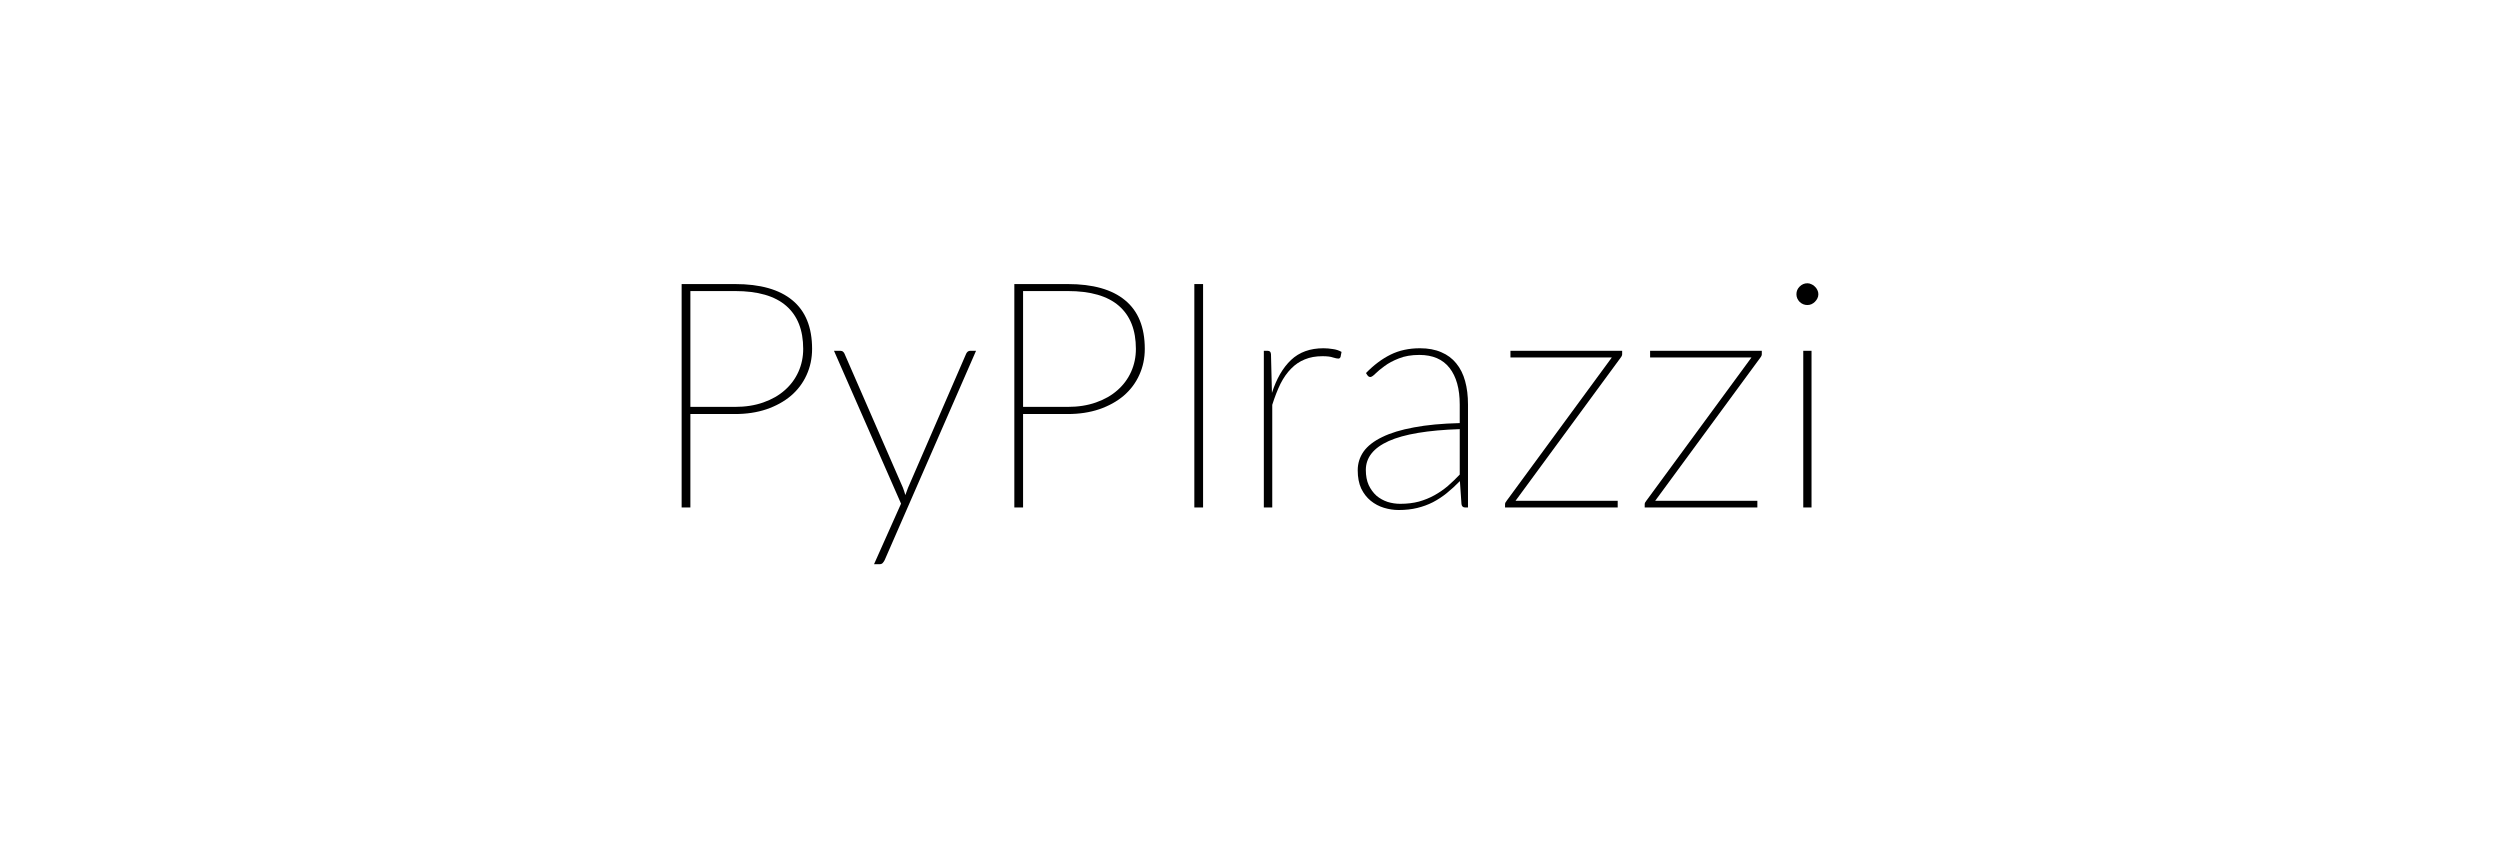
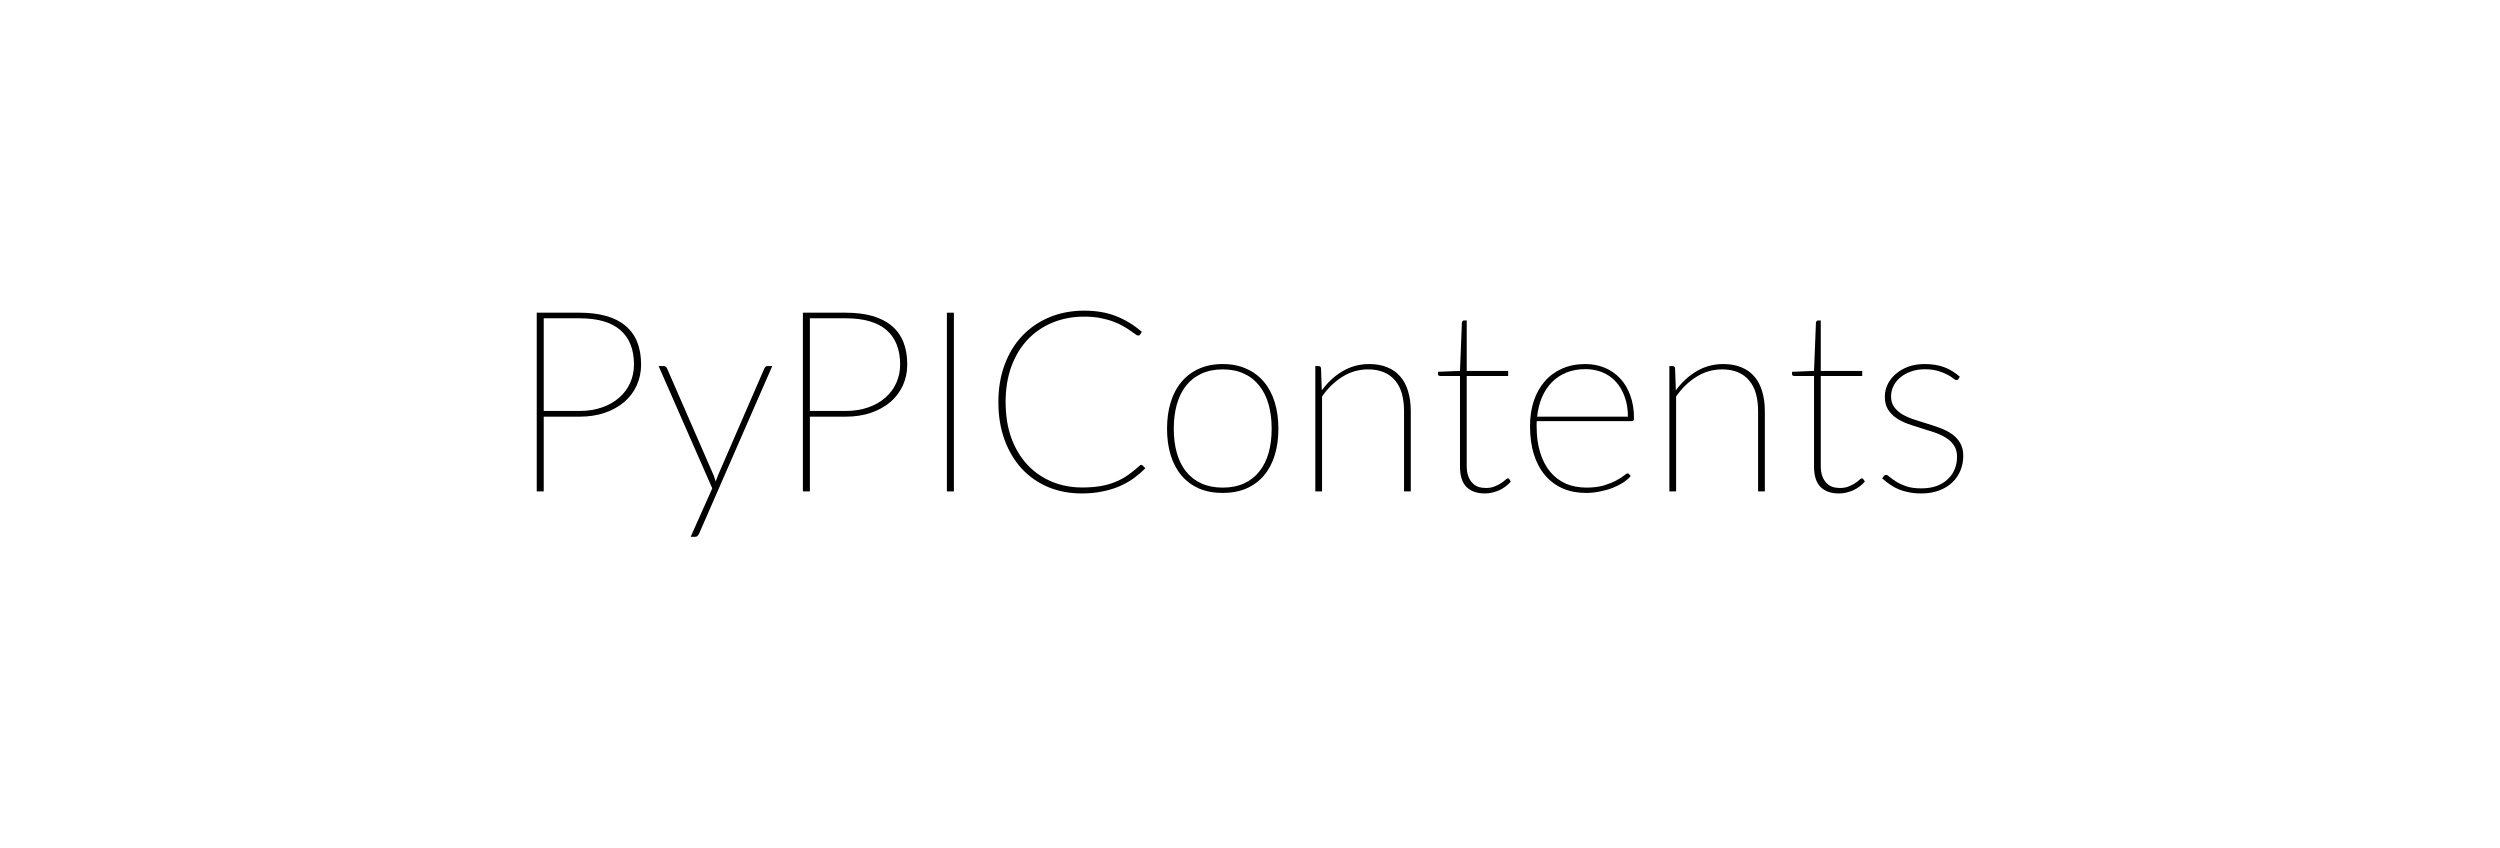
<svg xmlns="http://www.w3.org/2000/svg" width="885" height="300" viewBox="0 0 885 300" id="svg2" version="1.1">
  <defs id="defs4" />
  <g id="layer1" transform="translate(0,-752.3623)">
    <path id="path4198" d="m 160.571,620.219 0,-128 128,0 128,0 0,128 0,128 -128,0 -128,0 0,-128 z" style="fill:#fefefd" />
    <g style="font-style:normal;font-weight:normal;font-size:40px;line-height:125%;font-family:sans-serif;letter-spacing:0px;word-spacing:0px;fill:#000000;fill-opacity:1;stroke:none;stroke-width:1px;stroke-linecap:butt;stroke-linejoin:miter;stroke-opacity:1" id="text4146">
      <g style="font-style:normal;font-weight:normal;font-size:40px;line-height:125%;font-family:sans-serif;letter-spacing:0px;word-spacing:0px;fill:#000000;fill-opacity:1;stroke:none;stroke-width:1px;stroke-linecap:butt;stroke-linejoin:miter;stroke-opacity:1" id="text4154" />
    </g>
-     <g style="font-style:normal;font-weight:normal;font-size:40px;line-height:125%;font-family:sans-serif;letter-spacing:0px;word-spacing:0px;fill:#000000;fill-opacity:1;stroke:none;stroke-width:1px;stroke-linecap:butt;stroke-linejoin:miter;stroke-opacity:1" id="text3585">
-       <path d="m 244.394,898.931 0,33.075 -3.094,0 0,-79.087 18.9,0 q 13.387,0 20.306,5.737 6.975,5.737 6.975,17.212 0,5.006 -1.969,9.281 -1.913,4.219 -5.513,7.312 -3.6,3.038 -8.662,4.781 -5.006,1.688 -11.137,1.688 l -15.806,0 z m 0,-2.531 15.806,0 q 5.569,0 10.012,-1.575 4.5,-1.575 7.594,-4.331 3.15,-2.756 4.838,-6.525 1.688,-3.769 1.688,-8.1 0,-10.012 -6.019,-15.244 -6.019,-5.231 -18.113,-5.231 l -15.806,0 0,41.006 z" style="font-style:normal;font-variant:normal;font-weight:200;font-stretch:normal;font-size:112.5px;font-family:Lato;-inkscape-font-specification:'Lato Ultra-Light'" id="path3608" />
-       <path d="m 313.178,950.625 q -0.281,0.562 -0.675,1.012 -0.394,0.45 -1.125,0.45 l -1.969,0 9.562,-21.431 -23.738,-54.112 2.25,0 q 0.619,0 0.956,0.338 0.394,0.338 0.506,0.675 l 20.7,47.475 q 0.45,1.181 0.844,2.587 0.394,-1.181 0.956,-2.587 l 20.587,-47.475 q 0.225,-0.45 0.562,-0.731 0.394,-0.281 0.844,-0.281 l 2.081,0 -32.344,74.081 z" style="font-style:normal;font-variant:normal;font-weight:200;font-stretch:normal;font-size:112.5px;font-family:Lato;-inkscape-font-specification:'Lato Ultra-Light'" id="path3610" />
-       <path d="m 362.168,898.931 0,33.075 -3.094,0 0,-79.087 18.9,0 q 13.387,0 20.306,5.737 6.975,5.737 6.975,17.212 0,5.006 -1.969,9.281 -1.913,4.219 -5.513,7.312 -3.6,3.038 -8.662,4.781 -5.006,1.688 -11.137,1.688 l -15.806,0 z m 0,-2.531 15.806,0 q 5.569,0 10.012,-1.575 4.5,-1.575 7.594,-4.331 3.15,-2.756 4.838,-6.525 1.688,-3.769 1.688,-8.1 0,-10.012 -6.019,-15.244 -6.019,-5.231 -18.113,-5.231 l -15.806,0 0,41.006 z" style="font-style:normal;font-variant:normal;font-weight:200;font-stretch:normal;font-size:112.5px;font-family:Lato;-inkscape-font-specification:'Lato Ultra-Light'" id="path3612" />
-       <path d="m 425.889,932.006 -3.094,0 0,-79.087 3.094,0 0,79.087 z" style="font-style:normal;font-variant:normal;font-weight:200;font-stretch:normal;font-size:112.5px;font-family:Lato;-inkscape-font-specification:'Lato Ultra-Light'" id="path3614" />
-       <path d="m 447.397,932.006 0,-55.462 1.35,0 q 1.125,0 1.181,1.238 l 0.338,13.669 q 2.419,-7.537 6.75,-11.644 4.388,-4.162 11.475,-4.162 1.631,0 3.319,0.281 1.744,0.225 3.094,1.012 l -0.338,1.744 q -0.225,0.619 -0.787,0.619 -0.619,0 -1.913,-0.394 -1.238,-0.45 -3.712,-0.45 -3.544,0 -6.244,1.125 -2.7,1.069 -4.838,3.263 -2.137,2.138 -3.769,5.344 -1.575,3.206 -2.925,7.481 l 0,36.337 -2.981,0 z" style="font-style:normal;font-variant:normal;font-weight:200;font-stretch:normal;font-size:112.5px;font-family:Lato;-inkscape-font-specification:'Lato Ultra-Light'" id="path3616" />
-       <path d="m 518.659,932.006 q -1.125,0 -1.294,-1.181 l -0.562,-8.156 q -2.306,2.362 -4.669,4.275 -2.306,1.856 -4.894,3.206 -2.531,1.294 -5.513,2.025 -2.981,0.731 -6.581,0.731 -2.644,0 -5.231,-0.787 -2.587,-0.787 -4.669,-2.475 -2.081,-1.688 -3.375,-4.331 -1.238,-2.7 -1.238,-6.469 0,-3.656 2.081,-6.638 2.138,-2.981 6.581,-5.119 4.444,-2.194 11.25,-3.431 6.806,-1.294 16.2,-1.519 l 0,-6.581 q 0,-8.325 -3.6,-12.938 -3.6,-4.612 -10.688,-4.612 -4.219,0 -7.256,1.238 -3.038,1.181 -5.062,2.7 -2.025,1.462 -3.263,2.7 -1.181,1.181 -1.8,1.181 -0.562,0 -1.012,-0.619 l -0.506,-0.787 q 4.162,-4.275 8.719,-6.525 4.556,-2.25 10.406,-2.25 4.331,0 7.537,1.406 3.206,1.35 5.287,3.938 2.138,2.587 3.15,6.3 1.012,3.656 1.012,8.269 l 0,36.45 -1.012,0 z m -22.95,-1.294 q 3.6,0 6.581,-0.787 2.981,-0.844 5.513,-2.25 2.531,-1.406 4.725,-3.263 2.194,-1.913 4.219,-4.05 l 0,-16.087 q -16.988,0.562 -25.144,4.219 -8.1,3.656 -8.1,10.238 0,3.094 1.012,5.344 1.069,2.25 2.756,3.769 1.744,1.462 3.938,2.194 2.194,0.675 4.5,0.675 z" style="font-style:normal;font-variant:normal;font-weight:200;font-stretch:normal;font-size:112.5px;font-family:Lato;-inkscape-font-specification:'Lato Ultra-Light'" id="path3618" />
-       <path d="m 574.241,877.781 q 0,0.338 -0.169,0.619 -0.113,0.281 -0.394,0.619 l -37.181,50.625 36.169,0 0,2.362 -39.881,0 0,-1.069 q 0,-0.338 0.113,-0.619 0.169,-0.281 0.45,-0.675 l 37.237,-50.737 -35.887,0 0,-2.362 39.544,0 0,1.238 z" style="font-style:normal;font-variant:normal;font-weight:200;font-stretch:normal;font-size:112.5px;font-family:Lato;-inkscape-font-specification:'Lato Ultra-Light'" id="path3620" />
-       <path d="m 623.679,877.781 q 0,0.338 -0.169,0.619 -0.113,0.281 -0.394,0.619 l -37.181,50.625 36.169,0 0,2.362 -39.881,0 0,-1.069 q 0,-0.338 0.113,-0.619 0.169,-0.281 0.45,-0.675 l 37.237,-50.737 -35.888,0 0,-2.362 39.544,0 0,1.238 z" style="font-style:normal;font-variant:normal;font-weight:200;font-stretch:normal;font-size:112.5px;font-family:Lato;-inkscape-font-specification:'Lato Ultra-Light'" id="path3622" />
-       <path d="m 641.28,876.543 0,55.462 -2.925,0 0,-55.462 2.925,0 z m 2.419,-20.025 q 0,0.787 -0.338,1.462 -0.338,0.675 -0.9,1.238 -0.506,0.506 -1.238,0.844 -0.675,0.281 -1.406,0.281 -1.575,0 -2.756,-1.125 -1.125,-1.181 -1.125,-2.7 0,-1.575 1.125,-2.7 1.181,-1.181 2.756,-1.181 0.731,0 1.406,0.338 0.731,0.281 1.238,0.844 0.562,0.506 0.9,1.238 0.338,0.675 0.338,1.462 z" style="font-style:normal;font-variant:normal;font-weight:200;font-stretch:normal;font-size:112.5px;font-family:Lato;-inkscape-font-specification:'Lato Ultra-Light'" id="path3624" />
+     <g transform="translate(-117.7059,-2.7881391e-5)" style="font-style:normal;font-weight:normal;font-size:40px;line-height:125%;font-family:sans-serif;letter-spacing:0px;word-spacing:0px;fill:#000000;fill-opacity:1;stroke:none;stroke-width:1px;stroke-linecap:butt;stroke-linejoin:miter;stroke-opacity:1" id="text4799">
+       <path d="m 310.185,899.865 0,26.46 -2.475,0 0,-63.27 15.12,0 q 10.71,0 16.245,4.59 5.58,4.59 5.58,13.77 0,4.005 -1.575,7.425 -1.53,3.375 -4.41,5.85 -2.88,2.43 -6.93,3.825 -4.005,1.35 -8.91,1.35 l -12.645,0 z m 0,-2.025 12.645,0 q 4.455,0 8.01,-1.26 3.6,-1.26 6.075,-3.465 2.52,-2.205 3.87,-5.22 1.35,-3.015 1.35,-6.48 0,-8.01 -4.815,-12.195 -4.815,-4.185 -14.49,-4.185 l -12.645,0 0,32.805 z" style="font-style:normal;font-variant:normal;font-weight:200;font-stretch:normal;font-size:90px;font-family:Lato;-inkscape-font-specification:'Lato Ultra-Light'" id="path4854" />
+       <path d="m 365.212,941.22 q -0.225,0.45 -0.54,0.81 -0.315,0.36 -0.9,0.36 l -1.575,0 7.65,-17.145 -18.99,-43.29 1.8,0 q 0.495,0 0.765,0.27 0.315,0.27 0.405,0.54 l 16.56,37.98 q 0.36,0.945 0.675,2.07 0.315,-0.945 0.765,-2.07 l 16.47,-37.98 q 0.18,-0.36 0.45,-0.585 0.315,-0.225 0.675,-0.225 l 1.665,0 -25.875,59.265 z" style="font-style:normal;font-variant:normal;font-weight:200;font-stretch:normal;font-size:90px;font-family:Lato;-inkscape-font-specification:'Lato Ultra-Light'" id="path4856" />
+       <path d="m 404.404,899.865 0,26.46 -2.475,0 0,-63.27 15.12,0 q 10.71,0 16.245,4.59 5.58,4.59 5.58,13.77 0,4.005 -1.575,7.425 -1.53,3.375 -4.41,5.85 -2.88,2.43 -6.93,3.825 -4.005,1.35 -8.91,1.35 l -12.645,0 z m 0,-2.025 12.645,0 q 4.455,0 8.01,-1.26 3.6,-1.26 6.075,-3.465 2.52,-2.205 3.87,-5.22 1.35,-3.015 1.35,-6.48 0,-8.01 -4.815,-12.195 -4.815,-4.185 -14.49,-4.185 l -12.645,0 0,32.805 z" style="font-style:normal;font-variant:normal;font-weight:200;font-stretch:normal;font-size:90px;font-family:Lato;-inkscape-font-specification:'Lato Ultra-Light'" id="path4858" />
+       <path d="m 455.38,926.325 -2.475,0 0,-63.27 2.475,0 0,63.27 z" style="font-style:normal;font-variant:normal;font-weight:200;font-stretch:normal;font-size:90px;font-family:Lato;-inkscape-font-specification:'Lato Ultra-Light'" id="path4860" />
+       <path d="m 521.71,916.92 q 0.18,0 0.495,0.225 l 0.945,0.99 q -1.98,1.98 -4.275,3.645 -2.295,1.62 -5.04,2.79 -2.745,1.17 -6.03,1.8 -3.24,0.675 -7.155,0.675 -6.435,0 -11.88,-2.25 -5.4,-2.295 -9.315,-6.48 -3.915,-4.23 -6.12,-10.215 -2.205,-5.985 -2.205,-13.41 0,-7.245 2.205,-13.185 2.205,-5.985 6.21,-10.215 4.05,-4.275 9.63,-6.615 5.625,-2.34 12.375,-2.34 6.345,0 11.25,1.935 4.905,1.935 9.135,5.58 l -0.675,0.99 q -0.18,0.315 -0.72,0.315 -0.27,0 -0.945,-0.495 -0.63,-0.495 -1.71,-1.215 -1.035,-0.765 -2.565,-1.62 -1.485,-0.9 -3.51,-1.62 -2.025,-0.765 -4.59,-1.26 -2.565,-0.495 -5.67,-0.495 -6.12,0 -11.25,2.115 -5.13,2.115 -8.82,6.03 -3.69,3.915 -5.76,9.54 -2.025,5.58 -2.025,12.555 0,7.11 2.025,12.735 2.07,5.58 5.715,9.495 3.645,3.87 8.595,5.94 4.95,2.07 10.755,2.07 3.645,0 6.525,-0.495 2.88,-0.495 5.265,-1.485 2.43,-0.99 4.455,-2.43 2.07,-1.44 4.095,-3.285 0.315,-0.315 0.585,-0.315 z" style="font-style:normal;font-variant:normal;font-weight:200;font-stretch:normal;font-size:90px;font-family:Lato;-inkscape-font-specification:'Lato Ultra-Light'" id="path4862" />
+       <path d="m 550.548,881.235 q 4.725,0 8.37,1.665 3.69,1.62 6.21,4.635 2.52,2.97 3.825,7.2 1.305,4.23 1.305,9.405 0,5.175 -1.305,9.405 -1.305,4.185 -3.825,7.155 -2.52,2.97 -6.21,4.59 -3.645,1.575 -8.37,1.575 -4.725,0 -8.415,-1.575 -3.645,-1.62 -6.165,-4.59 -2.52,-2.97 -3.825,-7.155 -1.305,-4.23 -1.305,-9.405 0,-5.175 1.305,-9.405 1.305,-4.23 3.825,-7.2 2.52,-3.015 6.165,-4.635 3.69,-1.665 8.415,-1.665 z m 0,43.74 q 4.32,0 7.56,-1.485 3.24,-1.485 5.4,-4.23 2.205,-2.745 3.285,-6.57 1.08,-3.825 1.08,-8.55 0,-4.725 -1.08,-8.595 -1.08,-3.87 -3.285,-6.615 -2.16,-2.79 -5.4,-4.275 -3.24,-1.53 -7.56,-1.53 -4.32,0 -7.56,1.53 -3.24,1.485 -5.445,4.275 -2.16,2.745 -3.24,6.615 -1.08,3.87 -1.08,8.595 0,4.725 1.08,8.55 1.08,3.825 3.24,6.57 2.205,2.745 5.445,4.23 3.24,1.485 7.56,1.485 z" style="font-style:normal;font-variant:normal;font-weight:200;font-stretch:normal;font-size:90px;font-family:Lato;-inkscape-font-specification:'Lato Ultra-Light'" id="path4864" />
+       <path d="m 583.329,926.325 0,-44.37 1.125,0 q 0.855,0 0.9,0.9 l 0.27,7.695 q 3.105,-4.275 7.38,-6.795 4.275,-2.52 9.405,-2.52 3.69,0 6.435,1.17 2.79,1.125 4.59,3.285 1.845,2.115 2.745,5.22 0.945,3.105 0.945,7.02 l 0,28.395 -2.385,0 0,-28.395 q 0,-3.465 -0.765,-6.21 -0.765,-2.745 -2.385,-4.635 -1.575,-1.935 -3.96,-2.925 -2.385,-1.035 -5.625,-1.035 -4.86,0 -9,2.565 -4.14,2.52 -7.29,7.02 l 0,33.615 -2.385,0 z" style="font-style:normal;font-variant:normal;font-weight:200;font-stretch:normal;font-size:90px;font-family:Lato;-inkscape-font-specification:'Lato Ultra-Light'" id="path4866" />
+       <path d="m 643.361,927.045 q -4.14,0 -6.48,-2.25 -2.34,-2.295 -2.34,-7.335 l 0,-31.995 -6.93,0 q -0.855,0 -0.855,-0.675 l 0,-0.81 7.785,-0.315 0.675,-17.1 q 0.045,-0.27 0.225,-0.495 0.18,-0.27 0.495,-0.27 l 0.99,0 0,17.865 14.67,0 0,1.8 -14.67,0 0,31.905 q 0,2.07 0.54,3.555 0.54,1.44 1.44,2.385 0.9,0.945 2.115,1.395 1.26,0.405 2.7,0.405 1.755,0 3.06,-0.54 1.35,-0.54 2.295,-1.17 0.945,-0.63 1.53,-1.17 0.585,-0.54 0.855,-0.54 0.225,0 0.495,0.27 l 0.585,0.855 q -0.765,0.945 -1.8,1.71 -0.99,0.765 -2.205,1.35 -1.215,0.54 -2.52,0.855 -1.305,0.315 -2.655,0.315 z" style="font-style:normal;font-variant:normal;font-weight:200;font-stretch:normal;font-size:90px;font-family:Lato;-inkscape-font-specification:'Lato Ultra-Light'" id="path4868" />
+       <path d="m 678.954,881.235 q 3.6,0 6.705,1.26 3.15,1.26 5.49,3.735 2.34,2.43 3.645,6.03 1.35,3.6 1.35,8.235 0,0.945 -0.81,0.945 l -33.615,0 q -0.045,0.45 -0.045,0.9 0,0.45 0,0.9 0,5.31 1.26,9.36 1.26,4.05 3.555,6.795 2.295,2.745 5.535,4.185 3.285,1.395 7.29,1.395 3.555,0 6.165,-0.765 2.61,-0.81 4.365,-1.755 1.755,-0.945 2.7,-1.71 0.99,-0.81 1.26,-0.81 0.36,0 0.585,0.27 l 0.585,0.675 q -0.9,1.125 -2.52,2.205 -1.62,1.08 -3.735,1.935 -2.07,0.81 -4.545,1.305 -2.43,0.54 -4.995,0.54 -4.545,0 -8.235,-1.575 -3.645,-1.62 -6.255,-4.635 -2.565,-3.015 -3.96,-7.38 -1.395,-4.41 -1.395,-10.035 0,-4.86 1.305,-8.865 1.35,-4.05 3.87,-6.975 2.52,-2.925 6.165,-4.545 3.645,-1.62 8.28,-1.62 z m 0.045,1.8 q -3.78,0 -6.795,1.215 -2.97,1.215 -5.13,3.42 -2.16,2.205 -3.51,5.31 -1.305,3.105 -1.71,6.885 l 32.13,0 q 0,-4.005 -1.17,-7.11 -1.125,-3.15 -3.15,-5.31 -1.98,-2.16 -4.725,-3.285 -2.745,-1.125 -5.94,-1.125 z" style="font-style:normal;font-variant:normal;font-weight:200;font-stretch:normal;font-size:90px;font-family:Lato;-inkscape-font-specification:'Lato Ultra-Light'" id="path4870" />
+       <path d="m 708.662,926.325 0,-44.37 1.125,0 q 0.855,0 0.9,0.9 l 0.27,7.695 q 3.105,-4.275 7.38,-6.795 4.275,-2.52 9.405,-2.52 3.69,0 6.435,1.17 2.79,1.125 4.59,3.285 1.845,2.115 2.745,5.22 0.945,3.105 0.945,7.02 l 0,28.395 -2.385,0 0,-28.395 q 0,-3.465 -0.765,-6.21 -0.765,-2.745 -2.385,-4.635 -1.575,-1.935 -3.96,-2.925 -2.385,-1.035 -5.625,-1.035 -4.86,0 -9,2.565 -4.14,2.52 -7.29,7.02 l 0,33.615 -2.385,0 z" style="font-style:normal;font-variant:normal;font-weight:200;font-stretch:normal;font-size:90px;font-family:Lato;-inkscape-font-specification:'Lato Ultra-Light'" id="path4872" />
+       <path d="m 768.693,927.045 q -4.14,0 -6.48,-2.25 -2.34,-2.295 -2.34,-7.335 l 0,-31.995 -6.93,0 q -0.855,0 -0.855,-0.675 l 0,-0.81 7.785,-0.315 0.675,-17.1 q 0.045,-0.27 0.225,-0.495 0.18,-0.27 0.495,-0.27 l 0.99,0 0,17.865 14.67,0 0,1.8 -14.67,0 0,31.905 q 0,2.07 0.54,3.555 0.54,1.44 1.44,2.385 0.9,0.945 2.115,1.395 1.26,0.405 2.7,0.405 1.755,0 3.06,-0.54 1.35,-0.54 2.295,-1.17 0.945,-0.63 1.53,-1.17 0.585,-0.54 0.855,-0.54 0.225,0 0.495,0.27 l 0.585,0.855 q -0.765,0.945 -1.8,1.71 -0.99,0.765 -2.205,1.35 -1.215,0.54 -2.52,0.855 -1.305,0.315 -2.655,0.315 z" style="font-style:normal;font-variant:normal;font-weight:200;font-stretch:normal;font-size:90px;font-family:Lato;-inkscape-font-specification:'Lato Ultra-Light'" id="path4874" />
+       <path d="m 810.992,886.5 q -0.225,0.405 -0.675,0.405 -0.405,0 -1.17,-0.585 -0.72,-0.63 -2.025,-1.305 -1.305,-0.72 -3.285,-1.305 -1.935,-0.63 -4.815,-0.63 -2.655,0 -4.86,0.81 -2.16,0.765 -3.735,2.07 -1.575,1.305 -2.43,3.06 -0.855,1.755 -0.855,3.645 0,2.25 1.08,3.78 1.125,1.53 2.925,2.61 1.8,1.035 4.095,1.8 2.295,0.72 4.68,1.485 2.385,0.72 4.68,1.575 2.295,0.855 4.095,2.115 1.8,1.26 2.88,3.105 1.125,1.845 1.125,4.545 0,2.79 -0.99,5.22 -0.99,2.43 -2.925,4.275 -1.89,1.8 -4.68,2.835 -2.745,1.035 -6.3,1.035 -2.385,0 -4.32,-0.405 -1.935,-0.36 -3.6,-1.035 -1.665,-0.72 -3.105,-1.71 -1.44,-0.99 -2.79,-2.205 l 0.585,-0.765 q 0.18,-0.225 0.315,-0.315 0.18,-0.135 0.54,-0.135 0.45,0 1.26,0.765 0.855,0.72 2.25,1.62 1.44,0.9 3.6,1.665 2.16,0.72 5.31,0.72 3.105,0 5.445,-0.855 2.385,-0.9 3.96,-2.43 1.62,-1.53 2.43,-3.555 0.81,-2.07 0.81,-4.365 0,-2.43 -1.125,-4.05 -1.08,-1.62 -2.88,-2.7 -1.8,-1.125 -4.095,-1.89 -2.295,-0.765 -4.68,-1.485 -2.385,-0.72 -4.68,-1.53 -2.295,-0.855 -4.095,-2.07 -1.8,-1.26 -2.925,-3.06 -1.08,-1.8 -1.08,-4.5 0,-2.25 0.99,-4.32 1.035,-2.115 2.88,-3.69 1.845,-1.62 4.41,-2.565 2.61,-0.945 5.805,-0.945 3.87,0 6.84,1.08 2.97,1.08 5.625,3.42 l -0.495,0.765 z" style="font-style:normal;font-variant:normal;font-weight:200;font-stretch:normal;font-size:90px;font-family:Lato;-inkscape-font-specification:'Lato Ultra-Light'" id="path4876" />
    </g>
  </g>
</svg>
